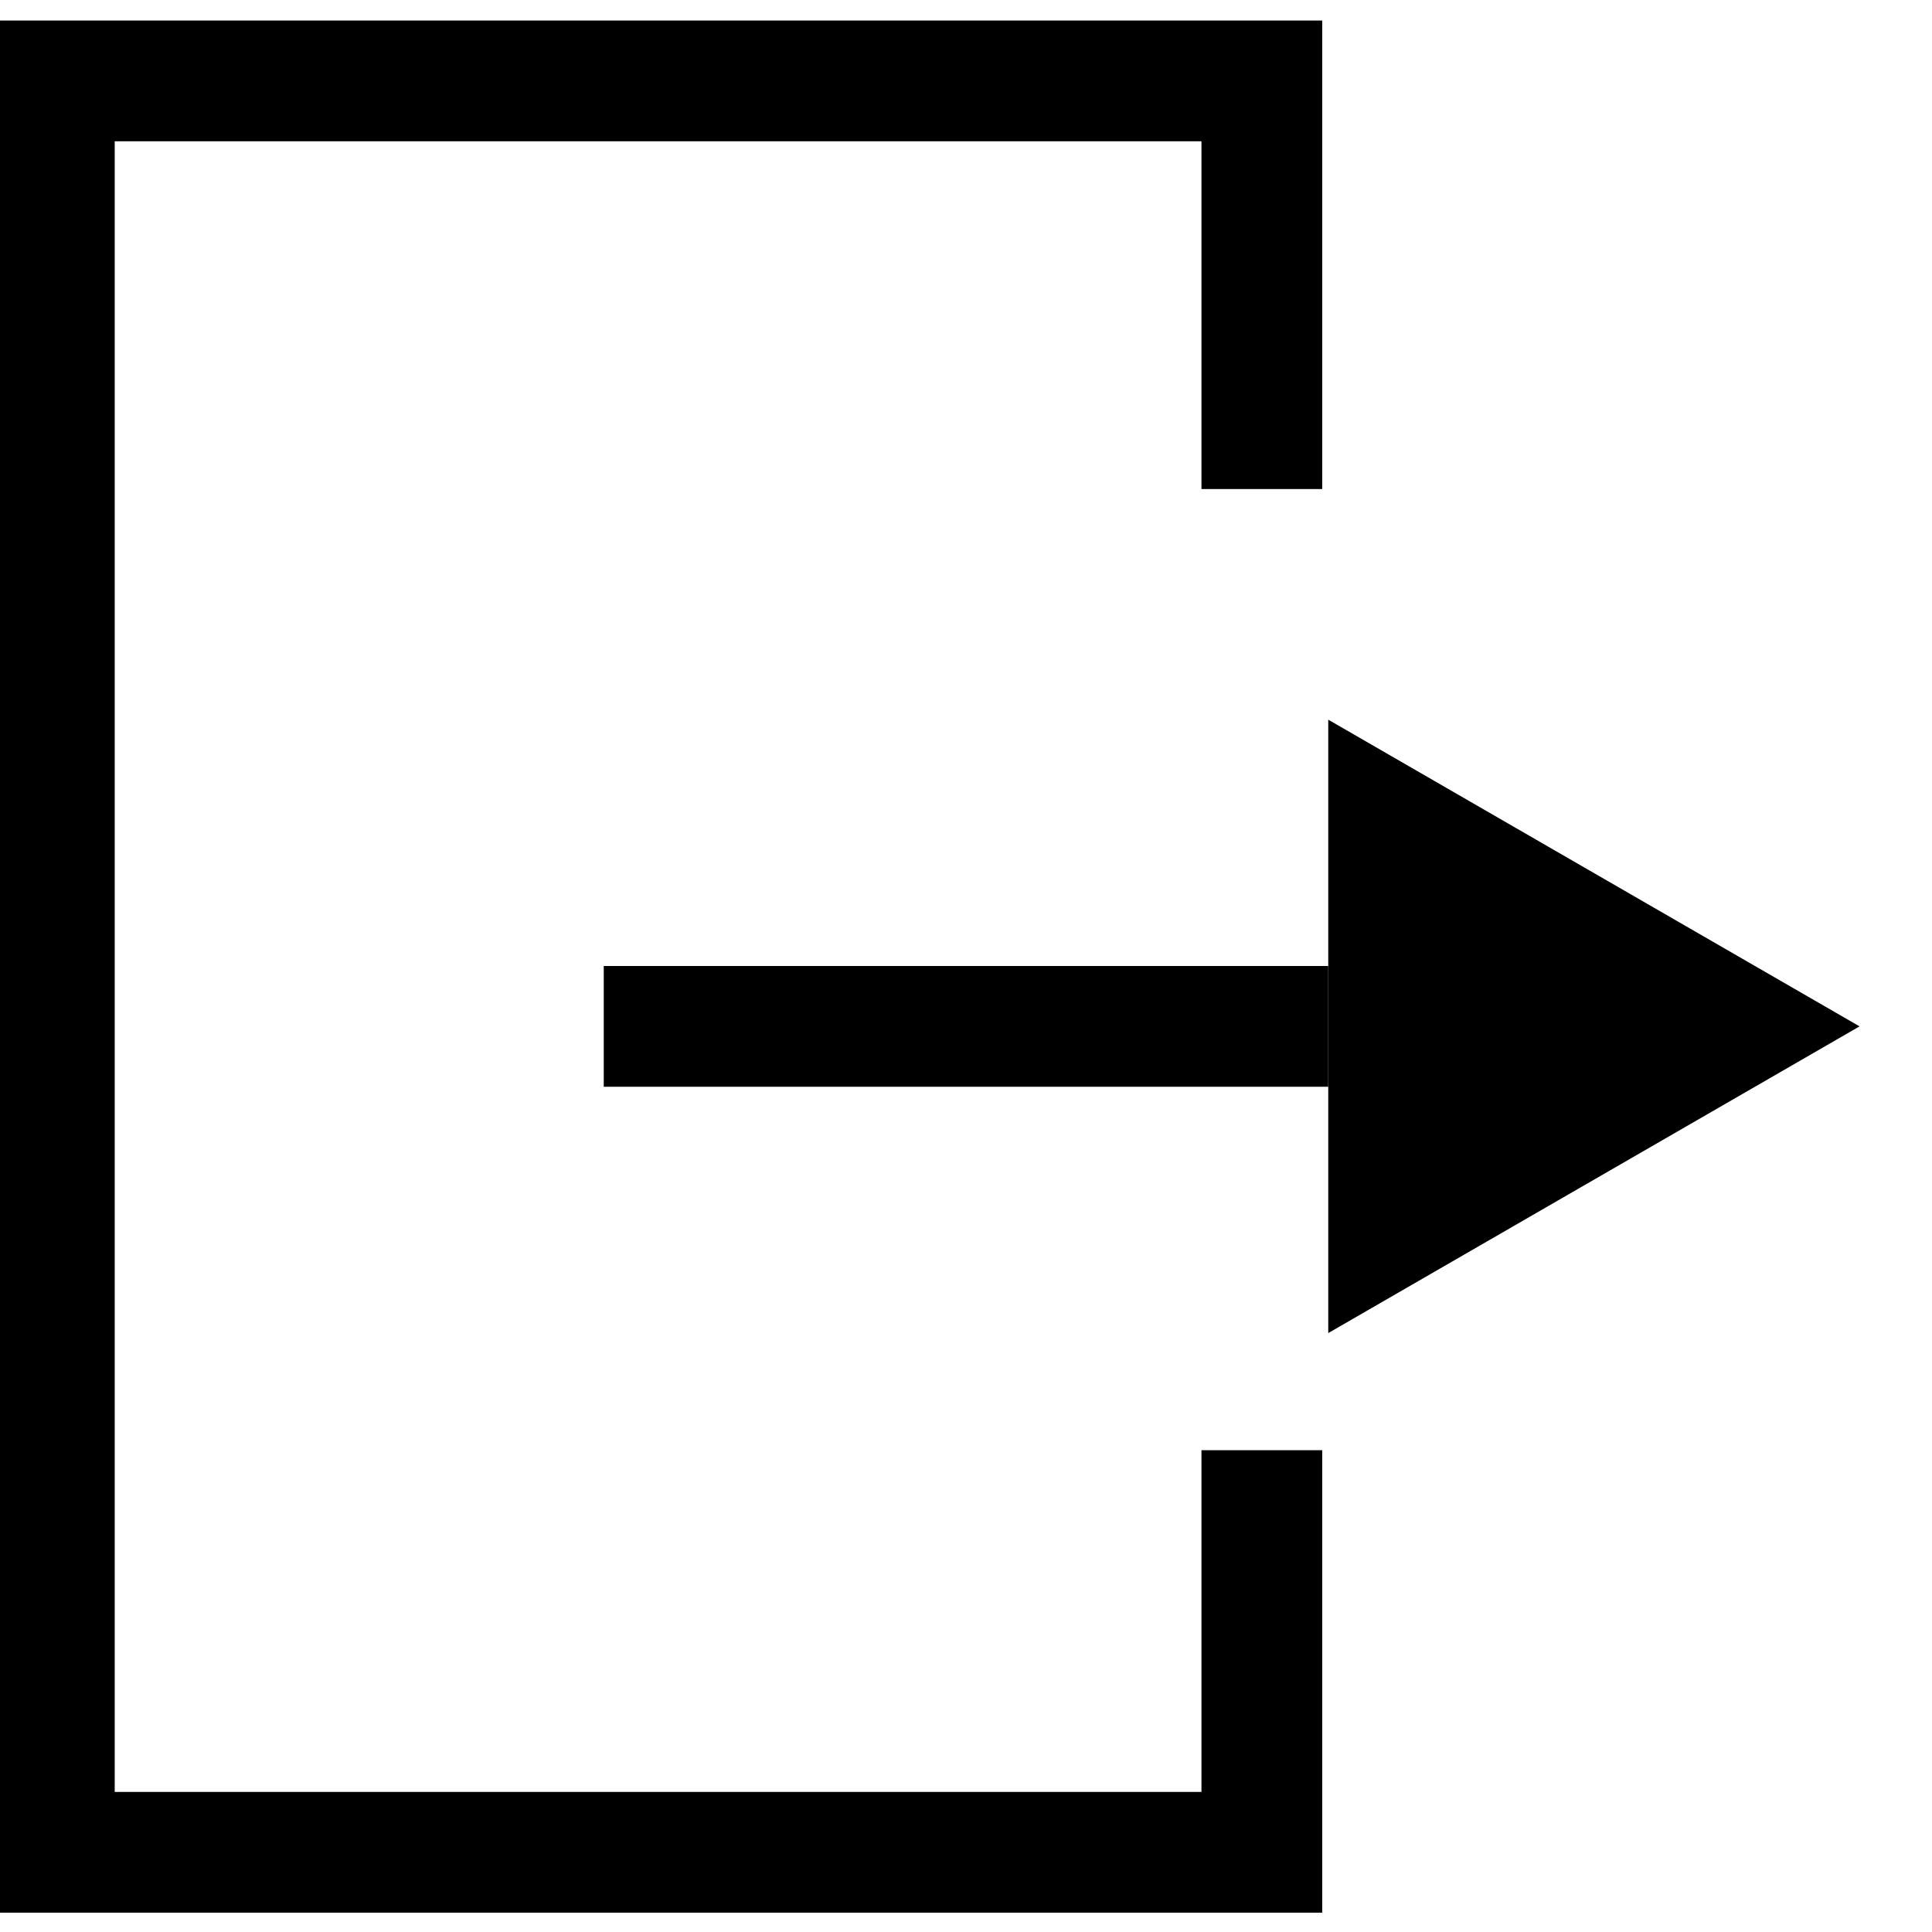
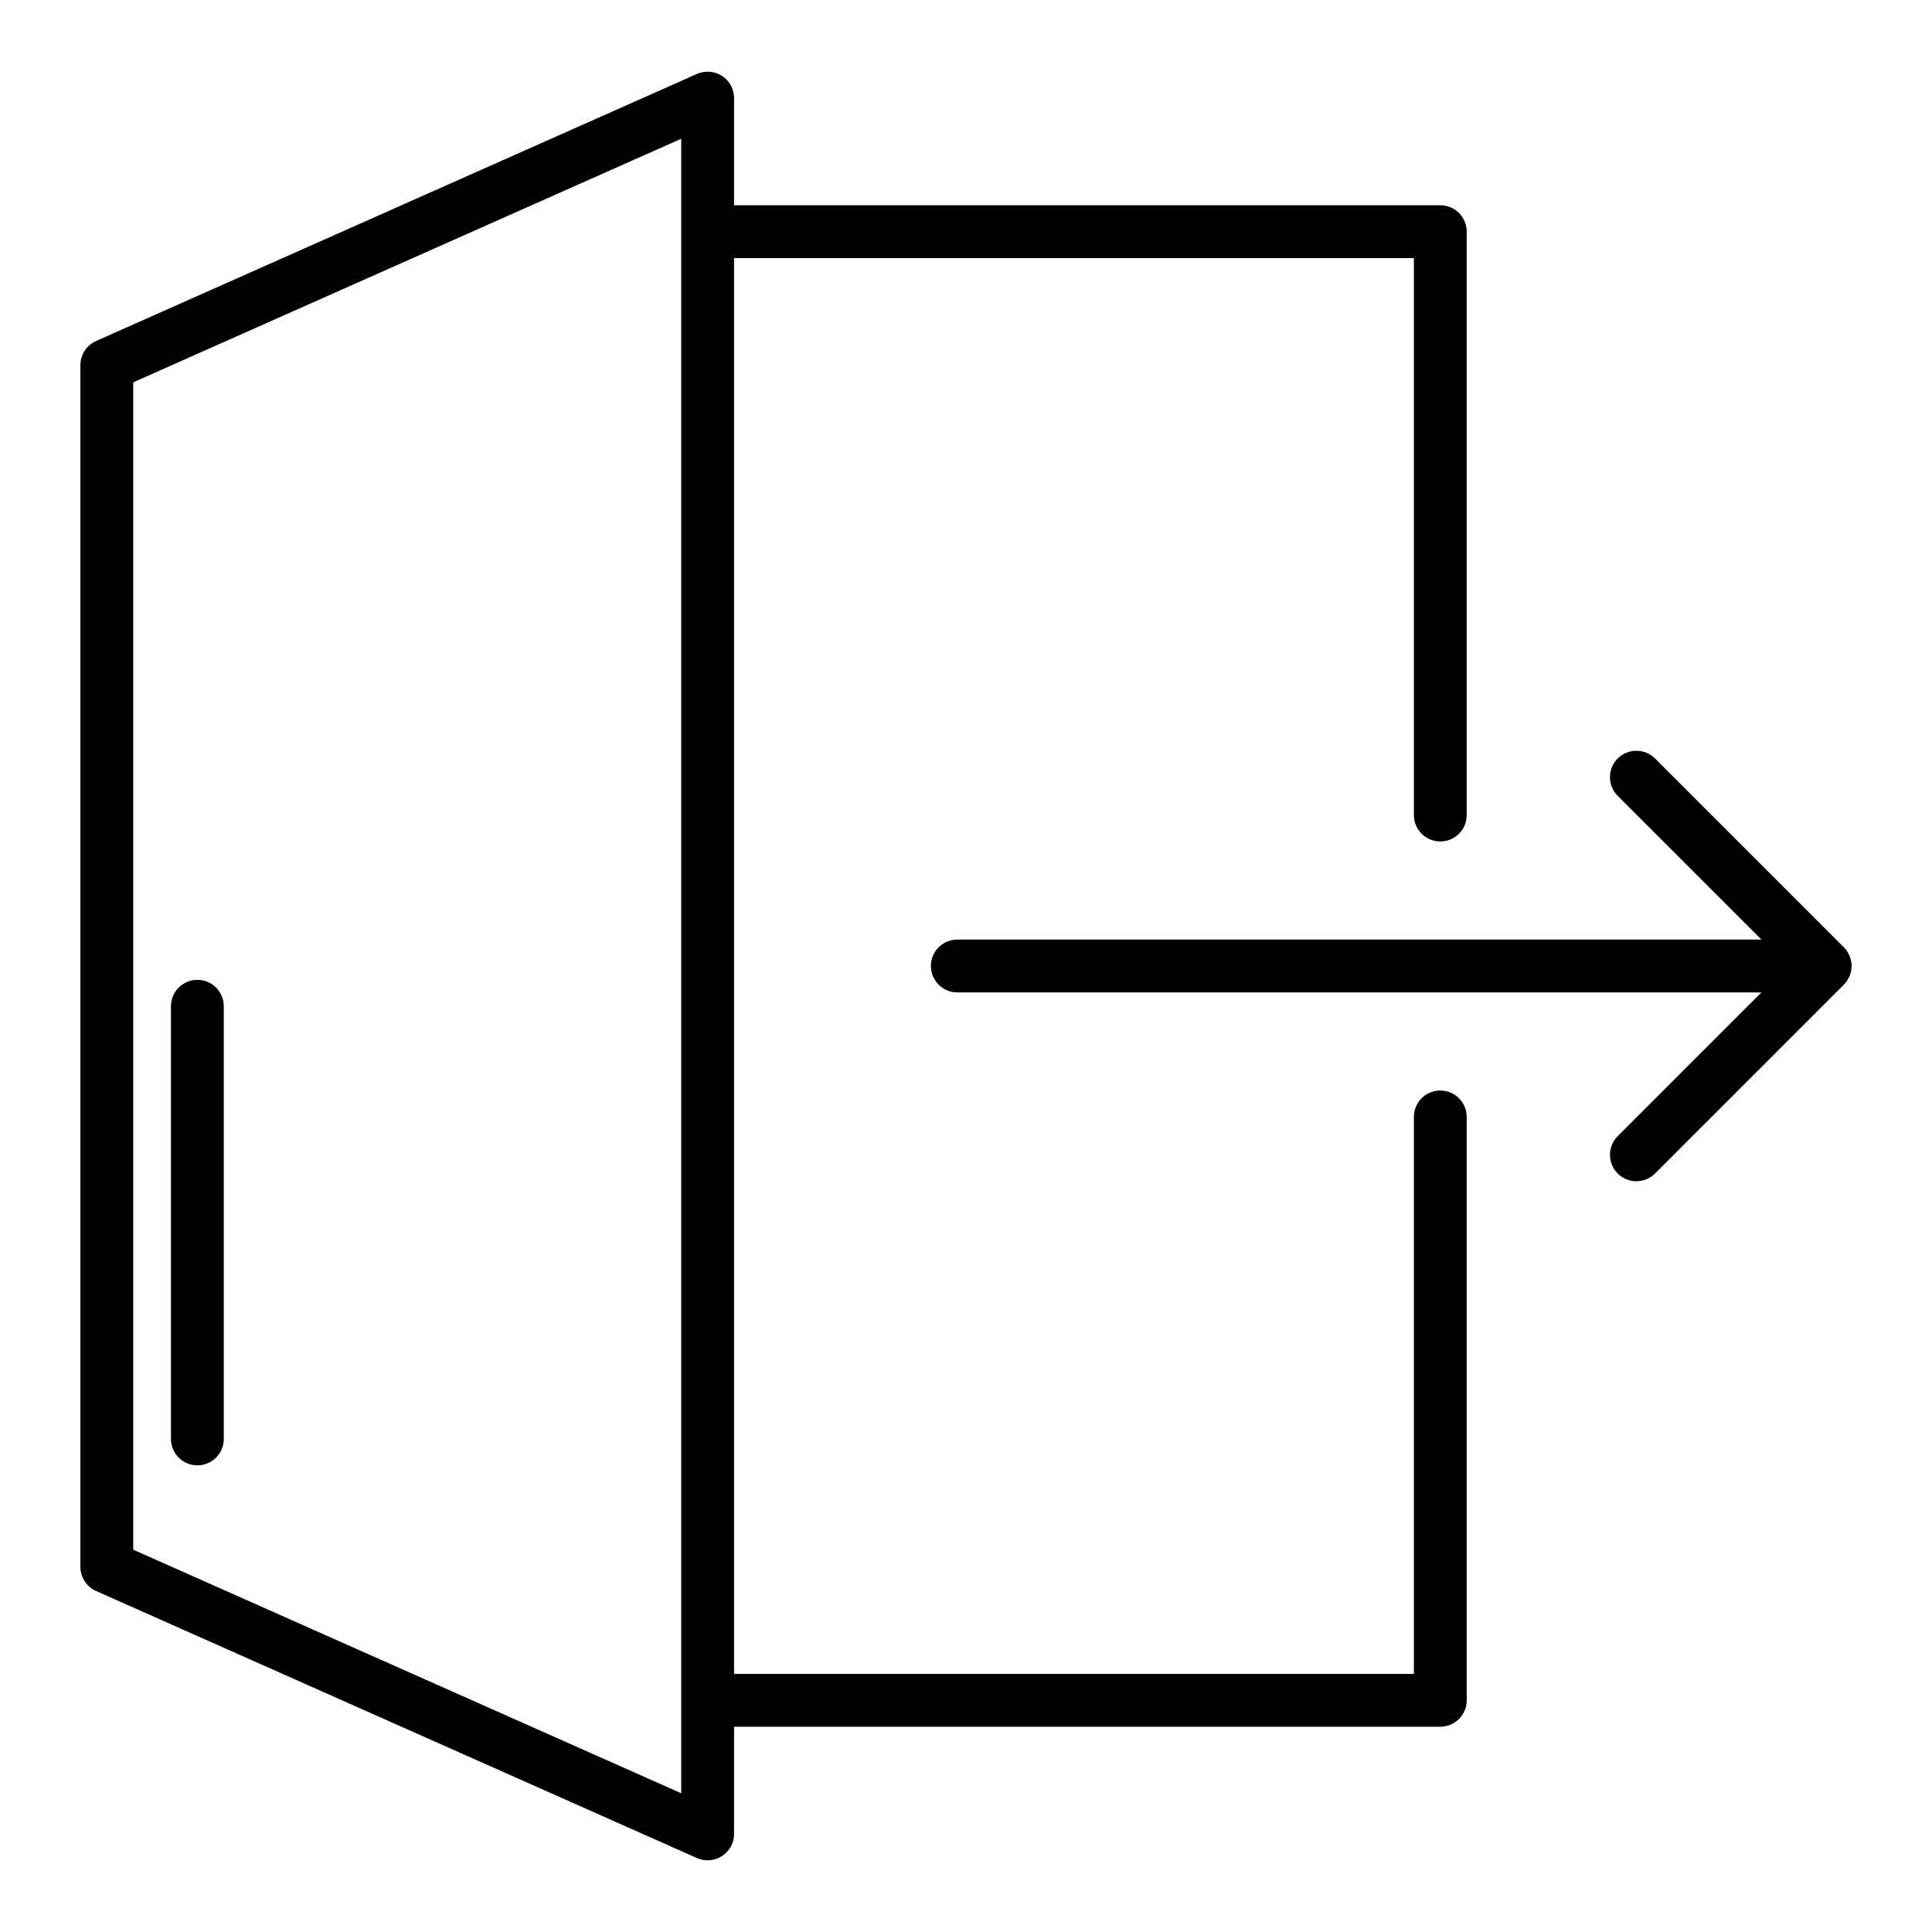
- <svg xmlns="http://www.w3.org/2000/svg" id="Layer_1" data-name="Layer 1" viewBox="0 0 16 16">
-   <polygon points="10.95 15.84 -0.05 15.84 -0.05 0.17 10.95 0.17 10.95 4.05 9.95 4.05 9.95 1.17 0.95 1.17 0.95 14.84 9.95 14.84 9.95 12.01 10.95 12.01 10.95 15.84" />
-   <rect x="5" y="8" width="6" height="1" />
-   <polygon points="11 5.96 15.4 8.5 11 11.04 11 5.96" />
+ <svg xmlns="http://www.w3.org/2000/svg" id="Layer_1" data-name="Layer 1" viewBox="0 0 128 128">
+   <path d="M13.076,97.083a1.75,1.75,0,0,0,1.75-1.75V66.667a1.75,1.75,0,0,0-3.5,0V95.333A1.75,1.75,0,0,0,13.076,97.083Z" />
+   <path d="M122.38,64.97c.027-.041.046-.085.069-.128a1.037,1.037,0,0,0,.146-.348c.015-.051.035-.1.045-.152a1.755,1.755,0,0,0,0-.685c-.01-.053-.03-.1-.045-.152a1.733,1.733,0,0,0-.054-.174,1.692,1.692,0,0,0-.092-.174c-.023-.042-.042-.086-.069-.127a1.75,1.75,0,0,0-.22-.269L109.651,50.252a1.75,1.75,0,0,0-2.475,2.475L116.7,62.25H63.424a1.75,1.75,0,0,0,0,3.5H116.7l-9.523,9.523a1.75,1.75,0,1,0,2.475,2.475L122.16,65.239A1.75,1.75,0,0,0,122.38,64.97Z" />
+   <path d="M95.424,72.25A1.75,1.75,0,0,0,93.674,74v36.9H48.633V17.1H93.674V54a1.75,1.75,0,1,0,3.5,0V15.35a1.75,1.75,0,0,0-1.75-1.75H48.633V6.5a1.75,1.75,0,0,0-2.461-1.6L6.365,22.593a1.751,1.751,0,0,0-1.039,1.6v79.615a1.751,1.751,0,0,0,1.039,1.6L46.172,123.1a1.75,1.75,0,0,0,2.461-1.6v-7.1H95.424a1.75,1.75,0,0,0,1.75-1.75V74A1.75,1.75,0,0,0,95.424,72.25ZM45.133,118.808,8.826,102.67V25.33L45.133,9.192Z" />
</svg>
